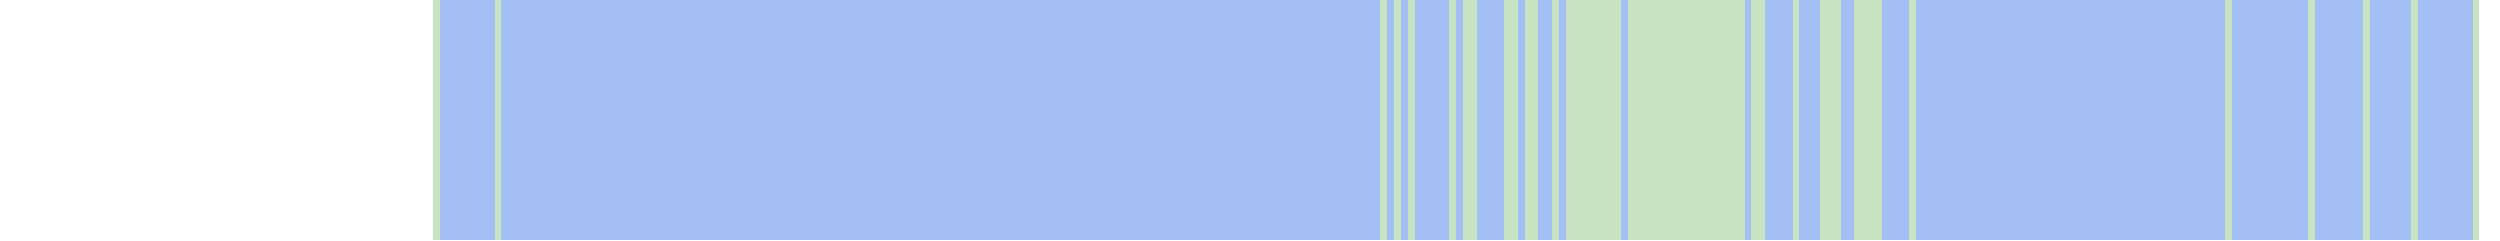
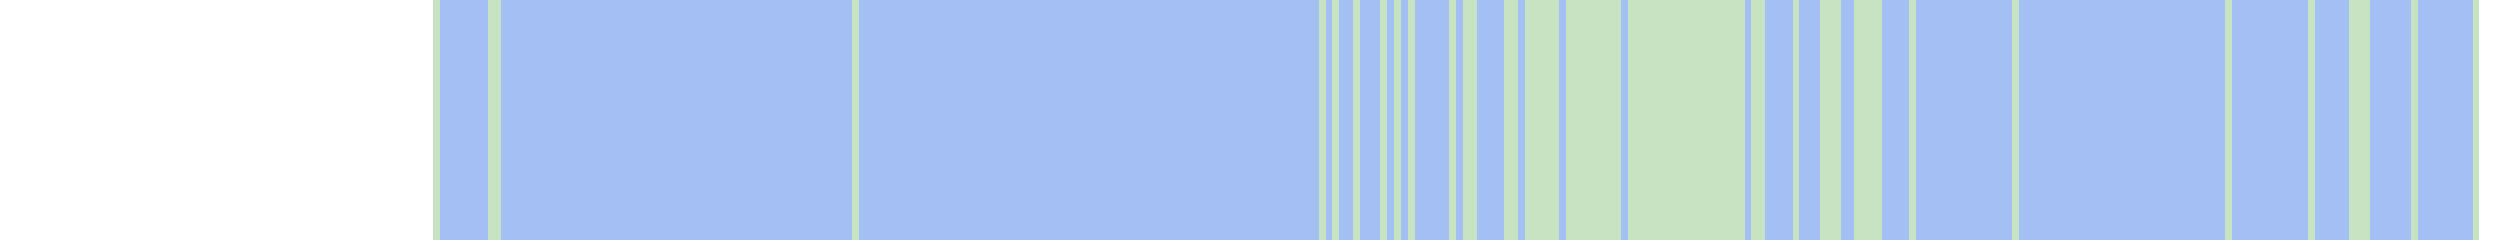
<svg xmlns="http://www.w3.org/2000/svg" viewBox="0 0 364 35" shape-rendering="crispEdges">
  <rect y="0" x="63" width="298" height="35" fill="#a3bff4" />
  <rect y="0" x="63" width="1" height="35" fill="#c8e3c2" />
+   <rect y="0" x="71" width="1" height="35" fill="#c8e3c2" />
  <rect y="0" x="72" width="1" height="35" fill="#c8e3c2" />
+   <rect y="0" x="124" width="1" height="35" fill="#c8e3c2" />
+   <rect y="0" x="192" width="1" height="35" fill="#c8e3c2" />
+   <rect y="0" x="194" width="1" height="35" fill="#c8e3c2" />
+   <rect y="0" x="197" width="1" height="35" fill="#c8e3c2" />
  <rect y="0" x="201" width="1" height="35" fill="#c8e3c2" />
  <rect y="0" x="203" width="1" height="35" fill="#c8e3c2" />
+   <rect y="0" x="205" width="1" height="35" fill="#c8e3c2" />
  <rect y="0" x="205" width="1" height="35" fill="#c8e3c2" />
  <rect y="0" x="211" width="1" height="35" fill="#c8e3c2" />
  <rect y="0" x="213" width="1" height="35" fill="#c8e3c2" />
  <rect y="0" x="213" width="1" height="35" fill="#c8e3c2" />
  <rect y="0" x="214" width="1" height="35" fill="#c8e3c2" />
  <rect y="0" x="219" width="1" height="35" fill="#c8e3c2" />
  <rect y="0" x="220" width="1" height="35" fill="#c8e3c2" />
  <rect y="0" x="220" width="1" height="35" fill="#c8e3c2" />
  <rect y="0" x="220" width="1" height="35" fill="#c8e3c2" />
+   <rect y="0" x="220" width="1" height="35" fill="#c8e3c2" />
+   <rect y="0" x="222" width="1" height="35" fill="#c8e3c2" />
+   <rect y="0" x="222" width="1" height="35" fill="#c8e3c2" />
  <rect y="0" x="222" width="1" height="35" fill="#c8e3c2" />
  <rect y="0" x="223" width="1" height="35" fill="#c8e3c2" />
+   <rect y="0" x="223" width="1" height="35" fill="#c8e3c2" />
+   <rect y="0" x="224" width="1" height="35" fill="#c8e3c2" />
+   <rect y="0" x="225" width="1" height="35" fill="#c8e3c2" />
+   <rect y="0" x="225" width="1" height="35" fill="#c8e3c2" />
+   <rect y="0" x="225" width="1" height="35" fill="#c8e3c2" />
+   <rect y="0" x="226" width="1" height="35" fill="#c8e3c2" />
  <rect y="0" x="226" width="1" height="35" fill="#c8e3c2" />
  <rect y="0" x="228" width="1" height="35" fill="#c8e3c2" />
  <rect y="0" x="229" width="1" height="35" fill="#c8e3c2" />
  <rect y="0" x="229" width="1" height="35" fill="#c8e3c2" />
  <rect y="0" x="229" width="1" height="35" fill="#c8e3c2" />
+   <rect y="0" x="230" width="1" height="35" fill="#c8e3c2" />
  <rect y="0" x="230" width="1" height="35" fill="#c8e3c2" />
  <rect y="0" x="230" width="1" height="35" fill="#c8e3c2" />
  <rect y="0" x="230" width="1" height="35" fill="#c8e3c2" />
  <rect y="0" x="231" width="1" height="35" fill="#c8e3c2" />
  <rect y="0" x="231" width="1" height="35" fill="#c8e3c2" />
  <rect y="0" x="231" width="1" height="35" fill="#c8e3c2" />
  <rect y="0" x="231" width="1" height="35" fill="#c8e3c2" />
  <rect y="0" x="232" width="1" height="35" fill="#c8e3c2" />
  <rect y="0" x="232" width="1" height="35" fill="#c8e3c2" />
  <rect y="0" x="233" width="1" height="35" fill="#c8e3c2" />
  <rect y="0" x="234" width="1" height="35" fill="#c8e3c2" />
  <rect y="0" x="234" width="1" height="35" fill="#c8e3c2" />
  <rect y="0" x="235" width="1" height="35" fill="#c8e3c2" />
  <rect y="0" x="237" width="1" height="35" fill="#c8e3c2" />
  <rect y="0" x="237" width="1" height="35" fill="#c8e3c2" />
+   <rect y="0" x="237" width="1" height="35" fill="#c8e3c2" />
+   <rect y="0" x="238" width="1" height="35" fill="#c8e3c2" />
+   <rect y="0" x="238" width="1" height="35" fill="#c8e3c2" />
  <rect y="0" x="238" width="1" height="35" fill="#c8e3c2" />
  <rect y="0" x="239" width="1" height="35" fill="#c8e3c2" />
  <rect y="0" x="239" width="1" height="35" fill="#c8e3c2" />
  <rect y="0" x="239" width="1" height="35" fill="#c8e3c2" />
  <rect y="0" x="239" width="1" height="35" fill="#c8e3c2" />
+   <rect y="0" x="239" width="1" height="35" fill="#c8e3c2" />
+   <rect y="0" x="239" width="1" height="35" fill="#c8e3c2" />
+   <rect y="0" x="240" width="1" height="35" fill="#c8e3c2" />
  <rect y="0" x="240" width="1" height="35" fill="#c8e3c2" />
  <rect y="0" x="240" width="1" height="35" fill="#c8e3c2" />
  <rect y="0" x="240" width="1" height="35" fill="#c8e3c2" />
  <rect y="0" x="241" width="1" height="35" fill="#c8e3c2" />
  <rect y="0" x="241" width="1" height="35" fill="#c8e3c2" />
  <rect y="0" x="241" width="1" height="35" fill="#c8e3c2" />
  <rect y="0" x="241" width="1" height="35" fill="#c8e3c2" />
  <rect y="0" x="241" width="1" height="35" fill="#c8e3c2" />
  <rect y="0" x="242" width="1" height="35" fill="#c8e3c2" />
  <rect y="0" x="242" width="1" height="35" fill="#c8e3c2" />
  <rect y="0" x="242" width="1" height="35" fill="#c8e3c2" />
  <rect y="0" x="242" width="1" height="35" fill="#c8e3c2" />
  <rect y="0" x="243" width="1" height="35" fill="#c8e3c2" />
  <rect y="0" x="243" width="1" height="35" fill="#c8e3c2" />
  <rect y="0" x="243" width="1" height="35" fill="#c8e3c2" />
  <rect y="0" x="243" width="1" height="35" fill="#c8e3c2" />
+   <rect y="0" x="243" width="1" height="35" fill="#c8e3c2" />
  <rect y="0" x="244" width="1" height="35" fill="#c8e3c2" />
  <rect y="0" x="244" width="1" height="35" fill="#c8e3c2" />
+   <rect y="0" x="244" width="1" height="35" fill="#c8e3c2" />
+   <rect y="0" x="245" width="1" height="35" fill="#c8e3c2" />
+   <rect y="0" x="245" width="1" height="35" fill="#c8e3c2" />
  <rect y="0" x="245" width="1" height="35" fill="#c8e3c2" />
  <rect y="0" x="245" width="1" height="35" fill="#c8e3c2" />
  <rect y="0" x="245" width="1" height="35" fill="#c8e3c2" />
  <rect y="0" x="245" width="1" height="35" fill="#c8e3c2" />
  <rect y="0" x="245" width="1" height="35" fill="#c8e3c2" />
  <rect y="0" x="245" width="1" height="35" fill="#c8e3c2" />
  <rect y="0" x="245" width="1" height="35" fill="#c8e3c2" />
  <rect y="0" x="246" width="1" height="35" fill="#c8e3c2" />
  <rect y="0" x="246" width="1" height="35" fill="#c8e3c2" />
  <rect y="0" x="247" width="1" height="35" fill="#c8e3c2" />
  <rect y="0" x="247" width="1" height="35" fill="#c8e3c2" />
  <rect y="0" x="247" width="1" height="35" fill="#c8e3c2" />
+   <rect y="0" x="247" width="1" height="35" fill="#c8e3c2" />
+   <rect y="0" x="248" width="1" height="35" fill="#c8e3c2" />
+   <rect y="0" x="248" width="1" height="35" fill="#c8e3c2" />
  <rect y="0" x="248" width="1" height="35" fill="#c8e3c2" />
  <rect y="0" x="248" width="1" height="35" fill="#c8e3c2" />
  <rect y="0" x="248" width="1" height="35" fill="#c8e3c2" />
  <rect y="0" x="249" width="1" height="35" fill="#c8e3c2" />
  <rect y="0" x="249" width="1" height="35" fill="#c8e3c2" />
  <rect y="0" x="249" width="1" height="35" fill="#c8e3c2" />
  <rect y="0" x="249" width="1" height="35" fill="#c8e3c2" />
  <rect y="0" x="250" width="1" height="35" fill="#c8e3c2" />
  <rect y="0" x="250" width="1" height="35" fill="#c8e3c2" />
  <rect y="0" x="251" width="1" height="35" fill="#c8e3c2" />
  <rect y="0" x="252" width="1" height="35" fill="#c8e3c2" />
+   <rect y="0" x="252" width="1" height="35" fill="#c8e3c2" />
+   <rect y="0" x="252" width="1" height="35" fill="#c8e3c2" />
  <rect y="0" x="253" width="1" height="35" fill="#c8e3c2" />
  <rect y="0" x="253" width="1" height="35" fill="#c8e3c2" />
  <rect y="0" x="255" width="1" height="35" fill="#c8e3c2" />
  <rect y="0" x="255" width="1" height="35" fill="#c8e3c2" />
  <rect y="0" x="256" width="1" height="35" fill="#c8e3c2" />
  <rect y="0" x="256" width="1" height="35" fill="#c8e3c2" />
  <rect y="0" x="261" width="1" height="35" fill="#c8e3c2" />
  <rect y="0" x="265" width="1" height="35" fill="#c8e3c2" />
  <rect y="0" x="266" width="1" height="35" fill="#c8e3c2" />
  <rect y="0" x="267" width="1" height="35" fill="#c8e3c2" />
+   <rect y="0" x="267" width="1" height="35" fill="#c8e3c2" />
  <rect y="0" x="270" width="1" height="35" fill="#c8e3c2" />
  <rect y="0" x="271" width="1" height="35" fill="#c8e3c2" />
  <rect y="0" x="271" width="1" height="35" fill="#c8e3c2" />
+   <rect y="0" x="272" width="1" height="35" fill="#c8e3c2" />
  <rect y="0" x="272" width="1" height="35" fill="#c8e3c2" />
  <rect y="0" x="272" width="1" height="35" fill="#c8e3c2" />
  <rect y="0" x="273" width="1" height="35" fill="#c8e3c2" />
  <rect y="0" x="273" width="1" height="35" fill="#c8e3c2" />
  <rect y="0" x="273" width="1" height="35" fill="#c8e3c2" />
  <rect y="0" x="273" width="1" height="35" fill="#c8e3c2" />
  <rect y="0" x="278" width="1" height="35" fill="#c8e3c2" />
+   <rect y="0" x="293" width="1" height="35" fill="#c8e3c2" />
  <rect y="0" x="324" width="1" height="35" fill="#c8e3c2" />
  <rect y="0" x="336" width="1" height="35" fill="#c8e3c2" />
+   <rect y="0" x="342" width="1" height="35" fill="#c8e3c2" />
+   <rect y="0" x="343" width="1" height="35" fill="#c8e3c2" />
  <rect y="0" x="344" width="1" height="35" fill="#c8e3c2" />
  <rect y="0" x="351" width="1" height="35" fill="#c8e3c2" />
  <rect y="0" x="360" width="1" height="35" fill="#c8e3c2" />
</svg>
